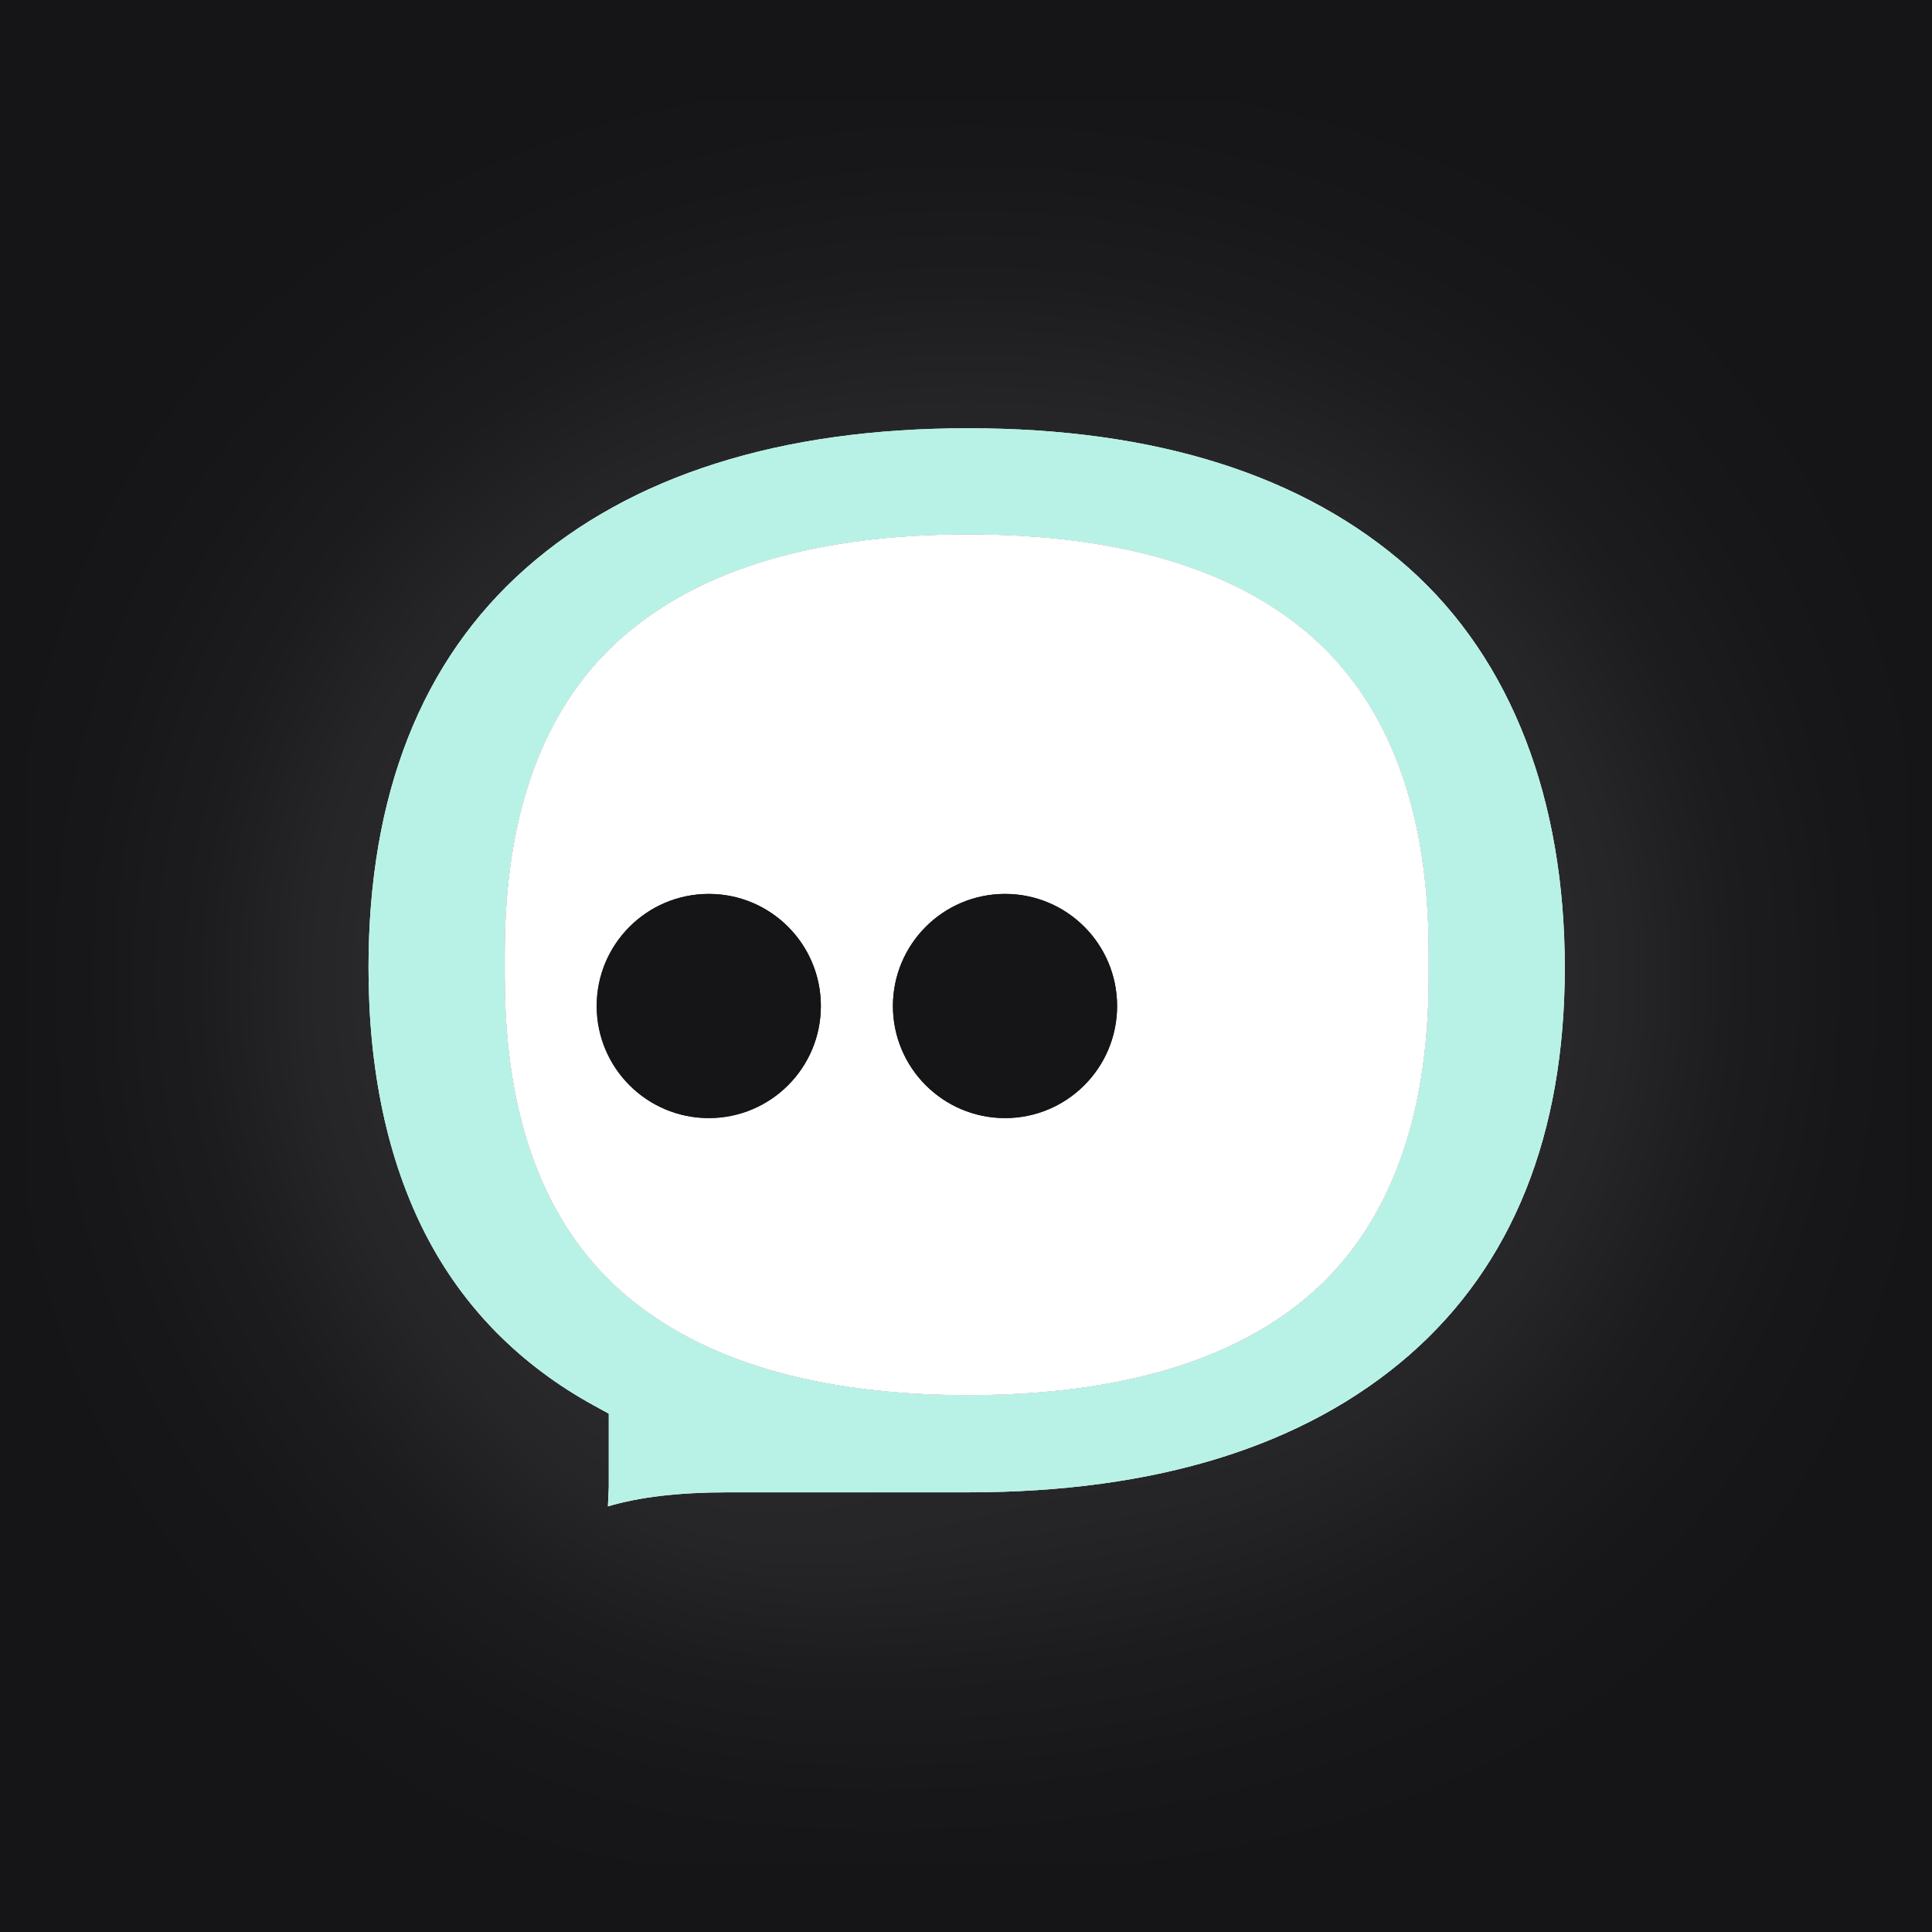
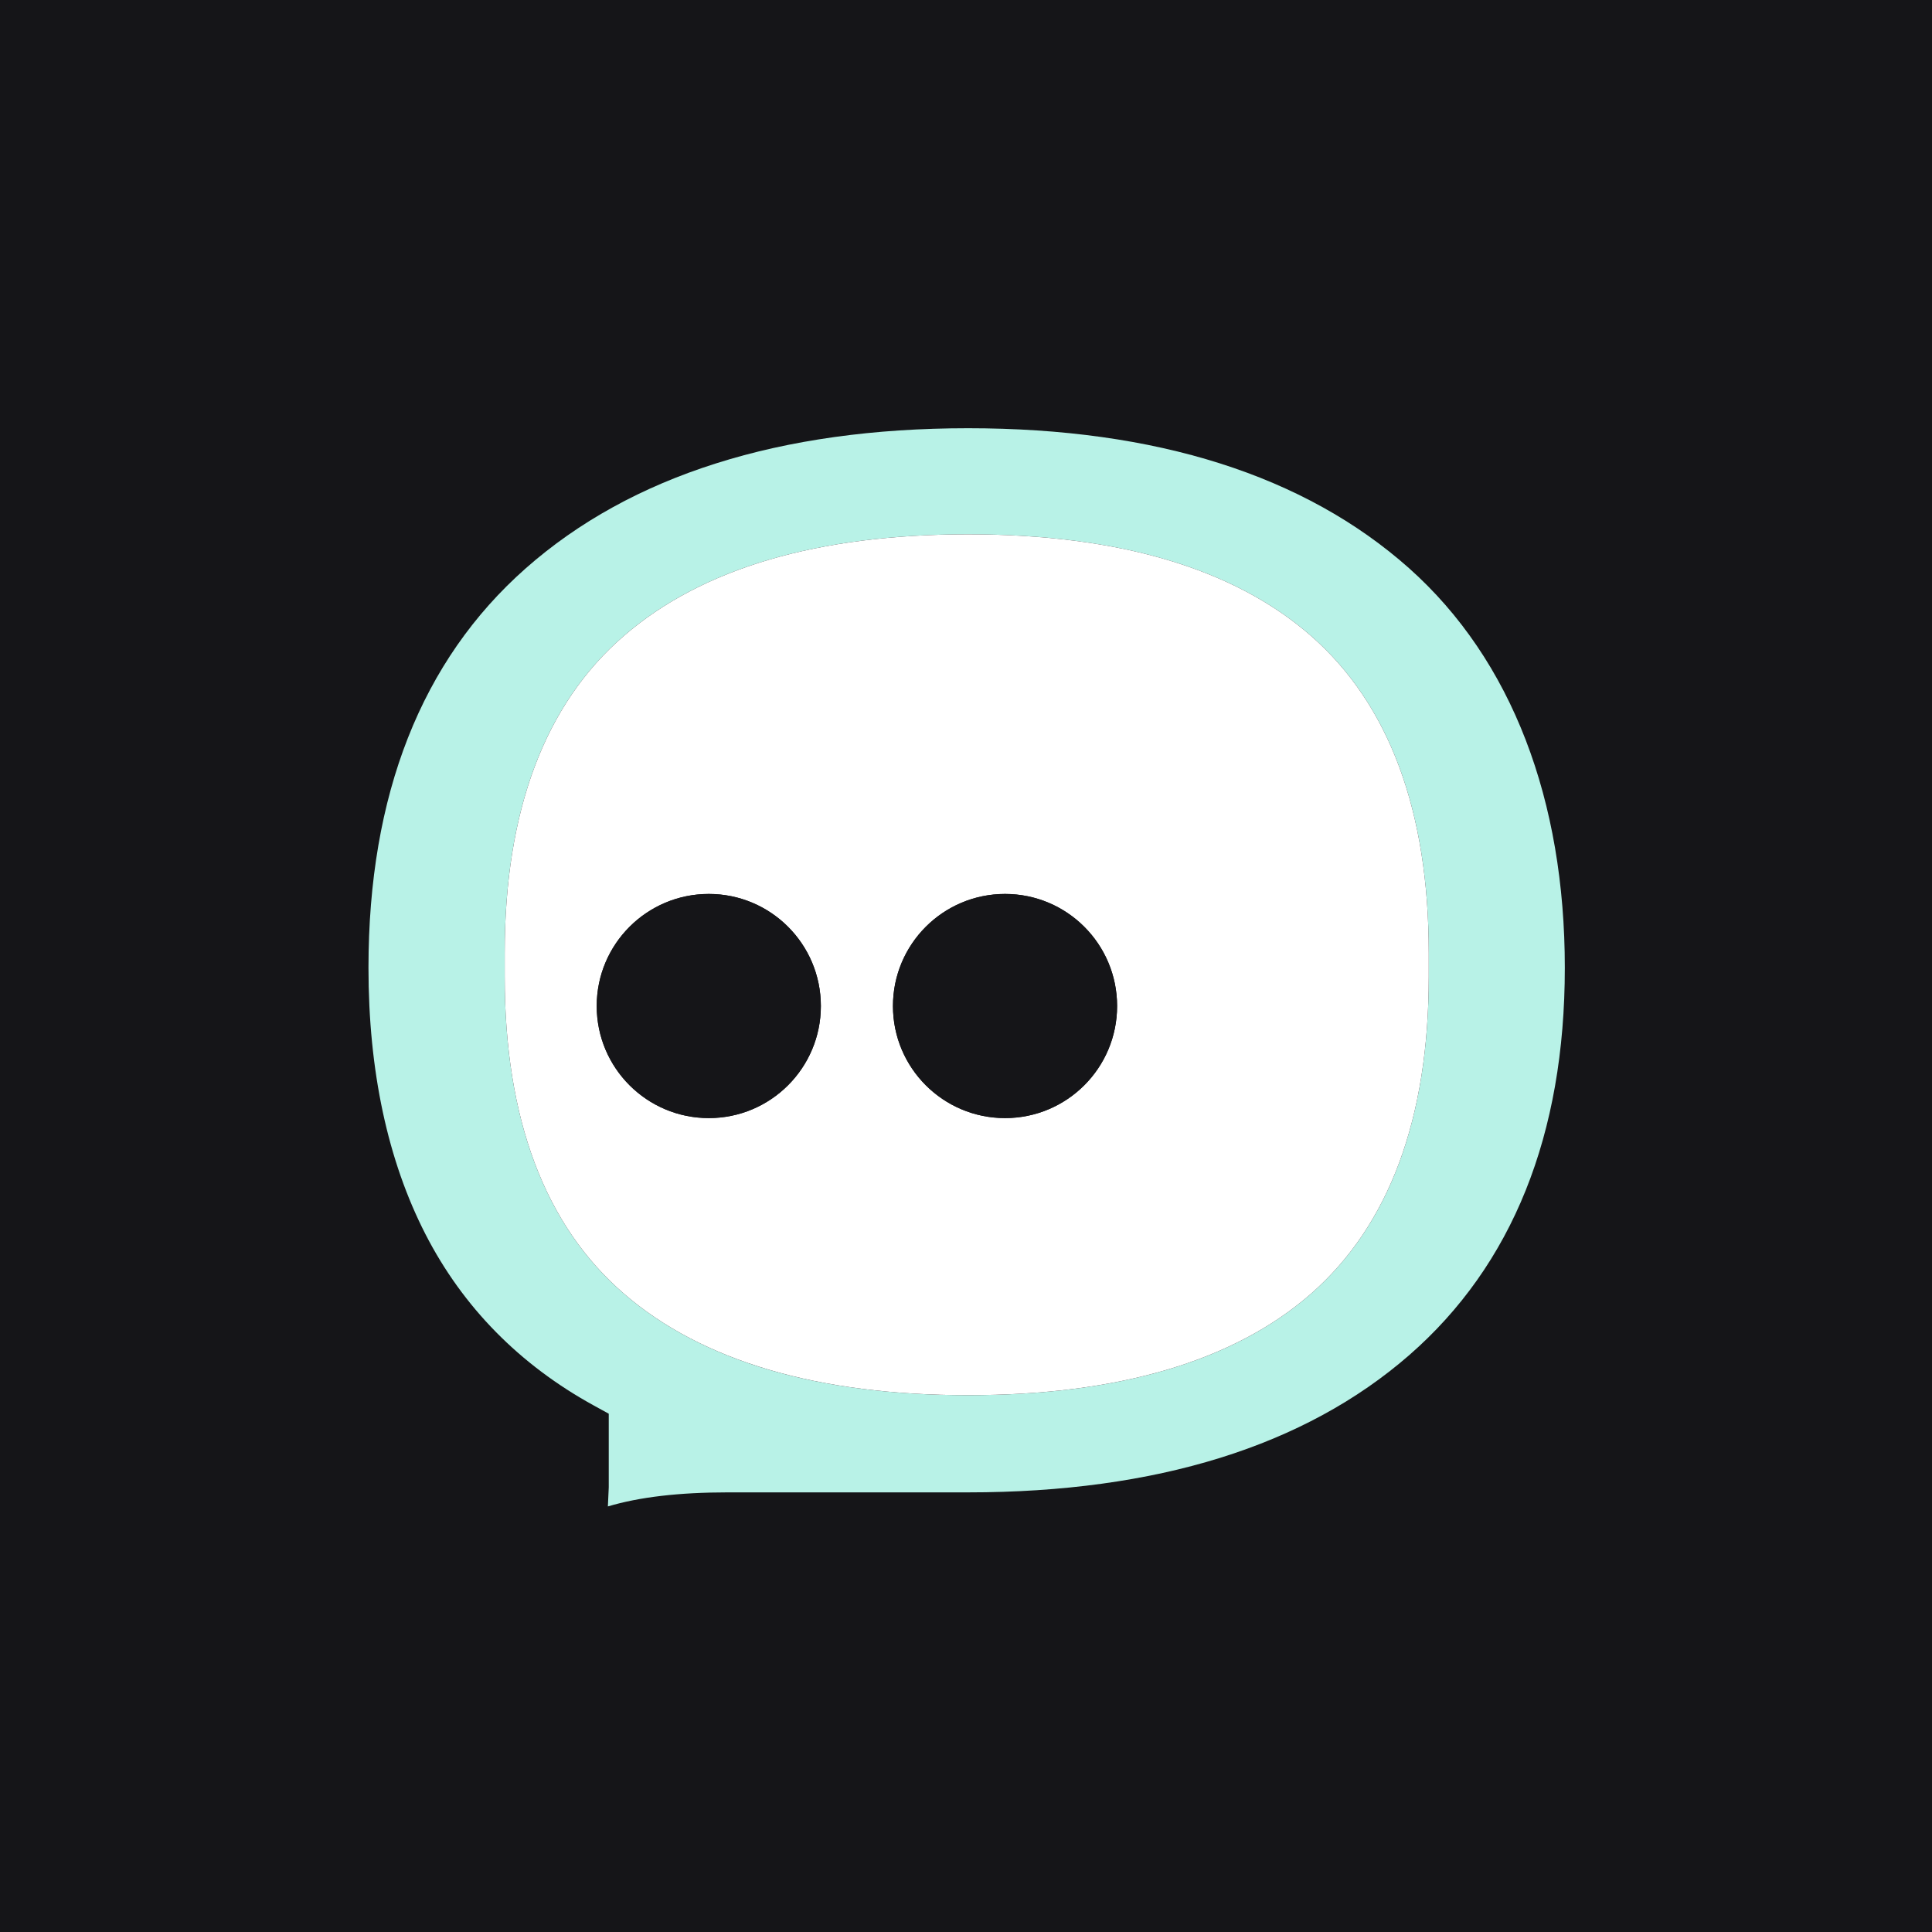
<svg xmlns="http://www.w3.org/2000/svg" width="582" height="582" viewBox="0 0 582 582" fill="none">
  <rect width="582" height="582" fill="#151518" />
-   <defs>
-     <filter id="filter0_d_406_943" x="8.1" y="30.1" width="566.19" height="530.599" filterUnits="userSpaceOnUse" color-interpolation-filters="sRGB">
-       <feFlood flood-opacity="0" result="BackgroundImageFix" />
-       <feColorMatrix in="SourceAlpha" type="matrix" values="0 0 0 0 0 0 0 0 0 0 0 0 0 0 0 0 0 0 127 0" result="hardAlpha" />
-       <feOffset dy="4" />
-       <feGaussianBlur stdDeviation="51.45" />
-       <feComposite in2="hardAlpha" operator="out" />
-       <feColorMatrix type="matrix" values="0 0 0 0 1 0 0 0 0 1 0 0 0 0 1 0 0 0 0.3 0" />
-       <feBlend mode="normal" in2="BackgroundImageFix" result="effect1_dropShadow_406_943" />
-       <feBlend mode="normal" in="SourceGraphic" in2="effect1_dropShadow_406_943" result="shape" />
-     </filter>
-     <clipPath id="clip0_406_943">
-       <rect width="360.39" height="324.799" fill="white" transform="translate(111 129)" />
-     </clipPath>
-   </defs>
-   <g filter="url(#filter0_d_406_943)">
-     <path d="M424.466 171.166C393.014 143.199 348.319 129 291.635 129C263.312 129 237.93 132.54 215.676 139.602C193.403 146.646 174.259 157.192 158.374 171.204C126.941 198.965 111 239.445 111 291.521C111 322.579 116.788 349.61 128.177 371.808C139.436 393.743 156.501 411.127 178.979 423.452L183.381 425.869V448.048L183.119 453.799C192.598 450.97 204.549 449.565 219.272 449.565H291.635C348.338 449.565 393.052 435.647 424.541 408.204C455.617 381.08 471.39 341.817 471.39 291.521C471.39 241.225 455.599 198.928 424.466 171.166ZM394.925 389.734C371.716 410.021 336.967 420.287 291.635 420.287C246.303 420.287 211.48 410.021 188.008 389.753C164.125 369.185 152.042 337.059 152.042 294.256V287.007C152.042 244.185 164.162 212.021 187.99 191.51C211.442 171.223 246.322 160.957 291.635 160.957C336.949 160.957 371.716 171.241 394.925 191.547C418.453 212.134 430.404 244.26 430.404 287.007V294.256C430.404 336.984 418.453 369.11 394.925 389.734Z" fill="#EBEBEC" />
-   </g>
-   <g clip-path="url(#clip0_406_943)">
-     <path d="M424.466 171.166C393.014 143.199 348.319 129 291.635 129C263.312 129 237.93 132.54 215.676 139.602C193.403 146.646 174.259 157.192 158.374 171.204C126.941 198.965 111 239.445 111 291.521C111 322.579 116.788 349.61 128.177 371.808C139.436 393.743 156.501 411.127 178.979 423.452L183.381 425.869V448.048L183.119 453.799C192.598 450.97 204.549 449.565 219.272 449.565H291.635C348.338 449.565 393.052 435.647 424.541 408.204C455.617 381.08 471.39 341.817 471.39 291.521C471.39 241.225 455.599 198.928 424.466 171.166ZM394.925 389.734C371.716 410.021 336.967 420.287 291.635 420.287C246.303 420.287 211.48 410.021 188.008 389.753C164.125 369.185 152.042 337.059 152.042 294.256V287.007C152.042 244.185 164.162 212.021 187.99 191.51C211.442 171.223 246.322 160.957 291.635 160.957C336.949 160.957 371.716 171.241 394.925 191.547C418.453 212.134 430.404 244.26 430.404 287.007V294.256C430.404 336.984 418.453 369.11 394.925 389.734Z" fill="#B8F2E7" />
-     <path d="M394.925 191.547C371.716 171.241 336.967 160.957 291.635 160.957C246.303 160.957 211.442 171.223 187.99 191.51C164.162 212.021 152.042 244.185 152.042 287.007V294.256C152.042 337.059 164.125 369.185 188.008 389.753C211.48 410.021 246.341 420.287 291.635 420.287C336.93 420.287 371.716 410.021 394.925 389.734C418.453 369.11 430.404 336.984 430.404 294.256V287.007C430.404 244.26 418.453 212.134 394.925 191.547ZM213.522 336.816C194.864 336.816 179.747 321.699 179.747 303.06C179.747 284.422 194.864 269.286 213.522 269.286C232.179 269.286 247.277 284.403 247.277 303.06C247.277 321.718 232.16 336.816 213.522 336.816ZM302.762 336.816C284.105 336.816 268.988 321.699 268.988 303.06C268.988 284.422 284.105 269.286 302.762 269.286C321.42 269.286 336.518 284.403 336.518 303.06C336.518 321.718 321.401 336.816 302.762 336.816Z" fill="white" />
-     <path d="M336.518 303.06C336.518 321.699 321.401 336.816 302.762 336.816C284.124 336.816 268.988 321.699 268.988 303.06C268.988 284.422 284.105 269.286 302.762 269.286C321.42 269.286 336.518 284.403 336.518 303.06Z" fill="#151518" />
-     <path d="M247.277 303.06C247.277 321.699 232.16 336.816 213.522 336.816C194.883 336.816 179.747 321.699 179.747 303.06C179.747 284.422 194.864 269.286 213.522 269.286C232.179 269.286 247.277 284.403 247.277 303.06Z" fill="#151518" />
-   </g>
+   <path d="M424.466 171.166C393.014 143.199 348.319 129 291.635 129C263.312 129 237.93 132.54 215.676 139.602C193.403 146.646 174.259 157.192 158.374 171.204C126.941 198.965 111 239.445 111 291.521C111 322.579 116.788 349.61 128.177 371.808C139.436 393.743 156.501 411.127 178.979 423.452L183.381 425.869V448.048L183.119 453.799C192.598 450.97 204.549 449.565 219.272 449.565H291.635C348.338 449.565 393.052 435.647 424.541 408.204C455.617 381.08 471.39 341.817 471.39 291.521C471.39 241.225 455.599 198.928 424.466 171.166ZM394.925 389.734C371.716 410.021 336.967 420.287 291.635 420.287C246.303 420.287 211.48 410.021 188.008 389.753C164.125 369.185 152.042 337.059 152.042 294.256V287.007C152.042 244.185 164.162 212.021 187.99 191.51C211.442 171.223 246.322 160.957 291.635 160.957C336.949 160.957 371.716 171.241 394.925 191.547C418.453 212.134 430.404 244.26 430.404 287.007V294.256C430.404 336.984 418.453 369.11 394.925 389.734Z" fill="#B8F2E7" />
+   <path d="M394.925 191.547C371.716 171.241 336.967 160.957 291.635 160.957C246.303 160.957 211.442 171.223 187.99 191.51C164.162 212.021 152.042 244.185 152.042 287.007V294.256C152.042 337.059 164.125 369.185 188.008 389.753C211.48 410.021 246.341 420.287 291.635 420.287C336.93 420.287 371.716 410.021 394.925 389.734C418.453 369.11 430.404 336.984 430.404 294.256V287.007C430.404 244.26 418.453 212.134 394.925 191.547ZM213.522 336.816C194.864 336.816 179.747 321.699 179.747 303.06C179.747 284.422 194.864 269.286 213.522 269.286C232.179 269.286 247.277 284.403 247.277 303.06C247.277 321.718 232.16 336.816 213.522 336.816ZM302.762 336.816C284.105 336.816 268.988 321.699 268.988 303.06C268.988 284.422 284.105 269.286 302.762 269.286C321.42 269.286 336.518 284.403 336.518 303.06C336.518 321.718 321.401 336.816 302.762 336.816Z" fill="white" />
+   <circle cx="213.522" cy="303.06" r="33.756" fill="#151518" />
+   <circle cx="302.762" cy="303.06" r="33.756" fill="#151518" />
</svg>
